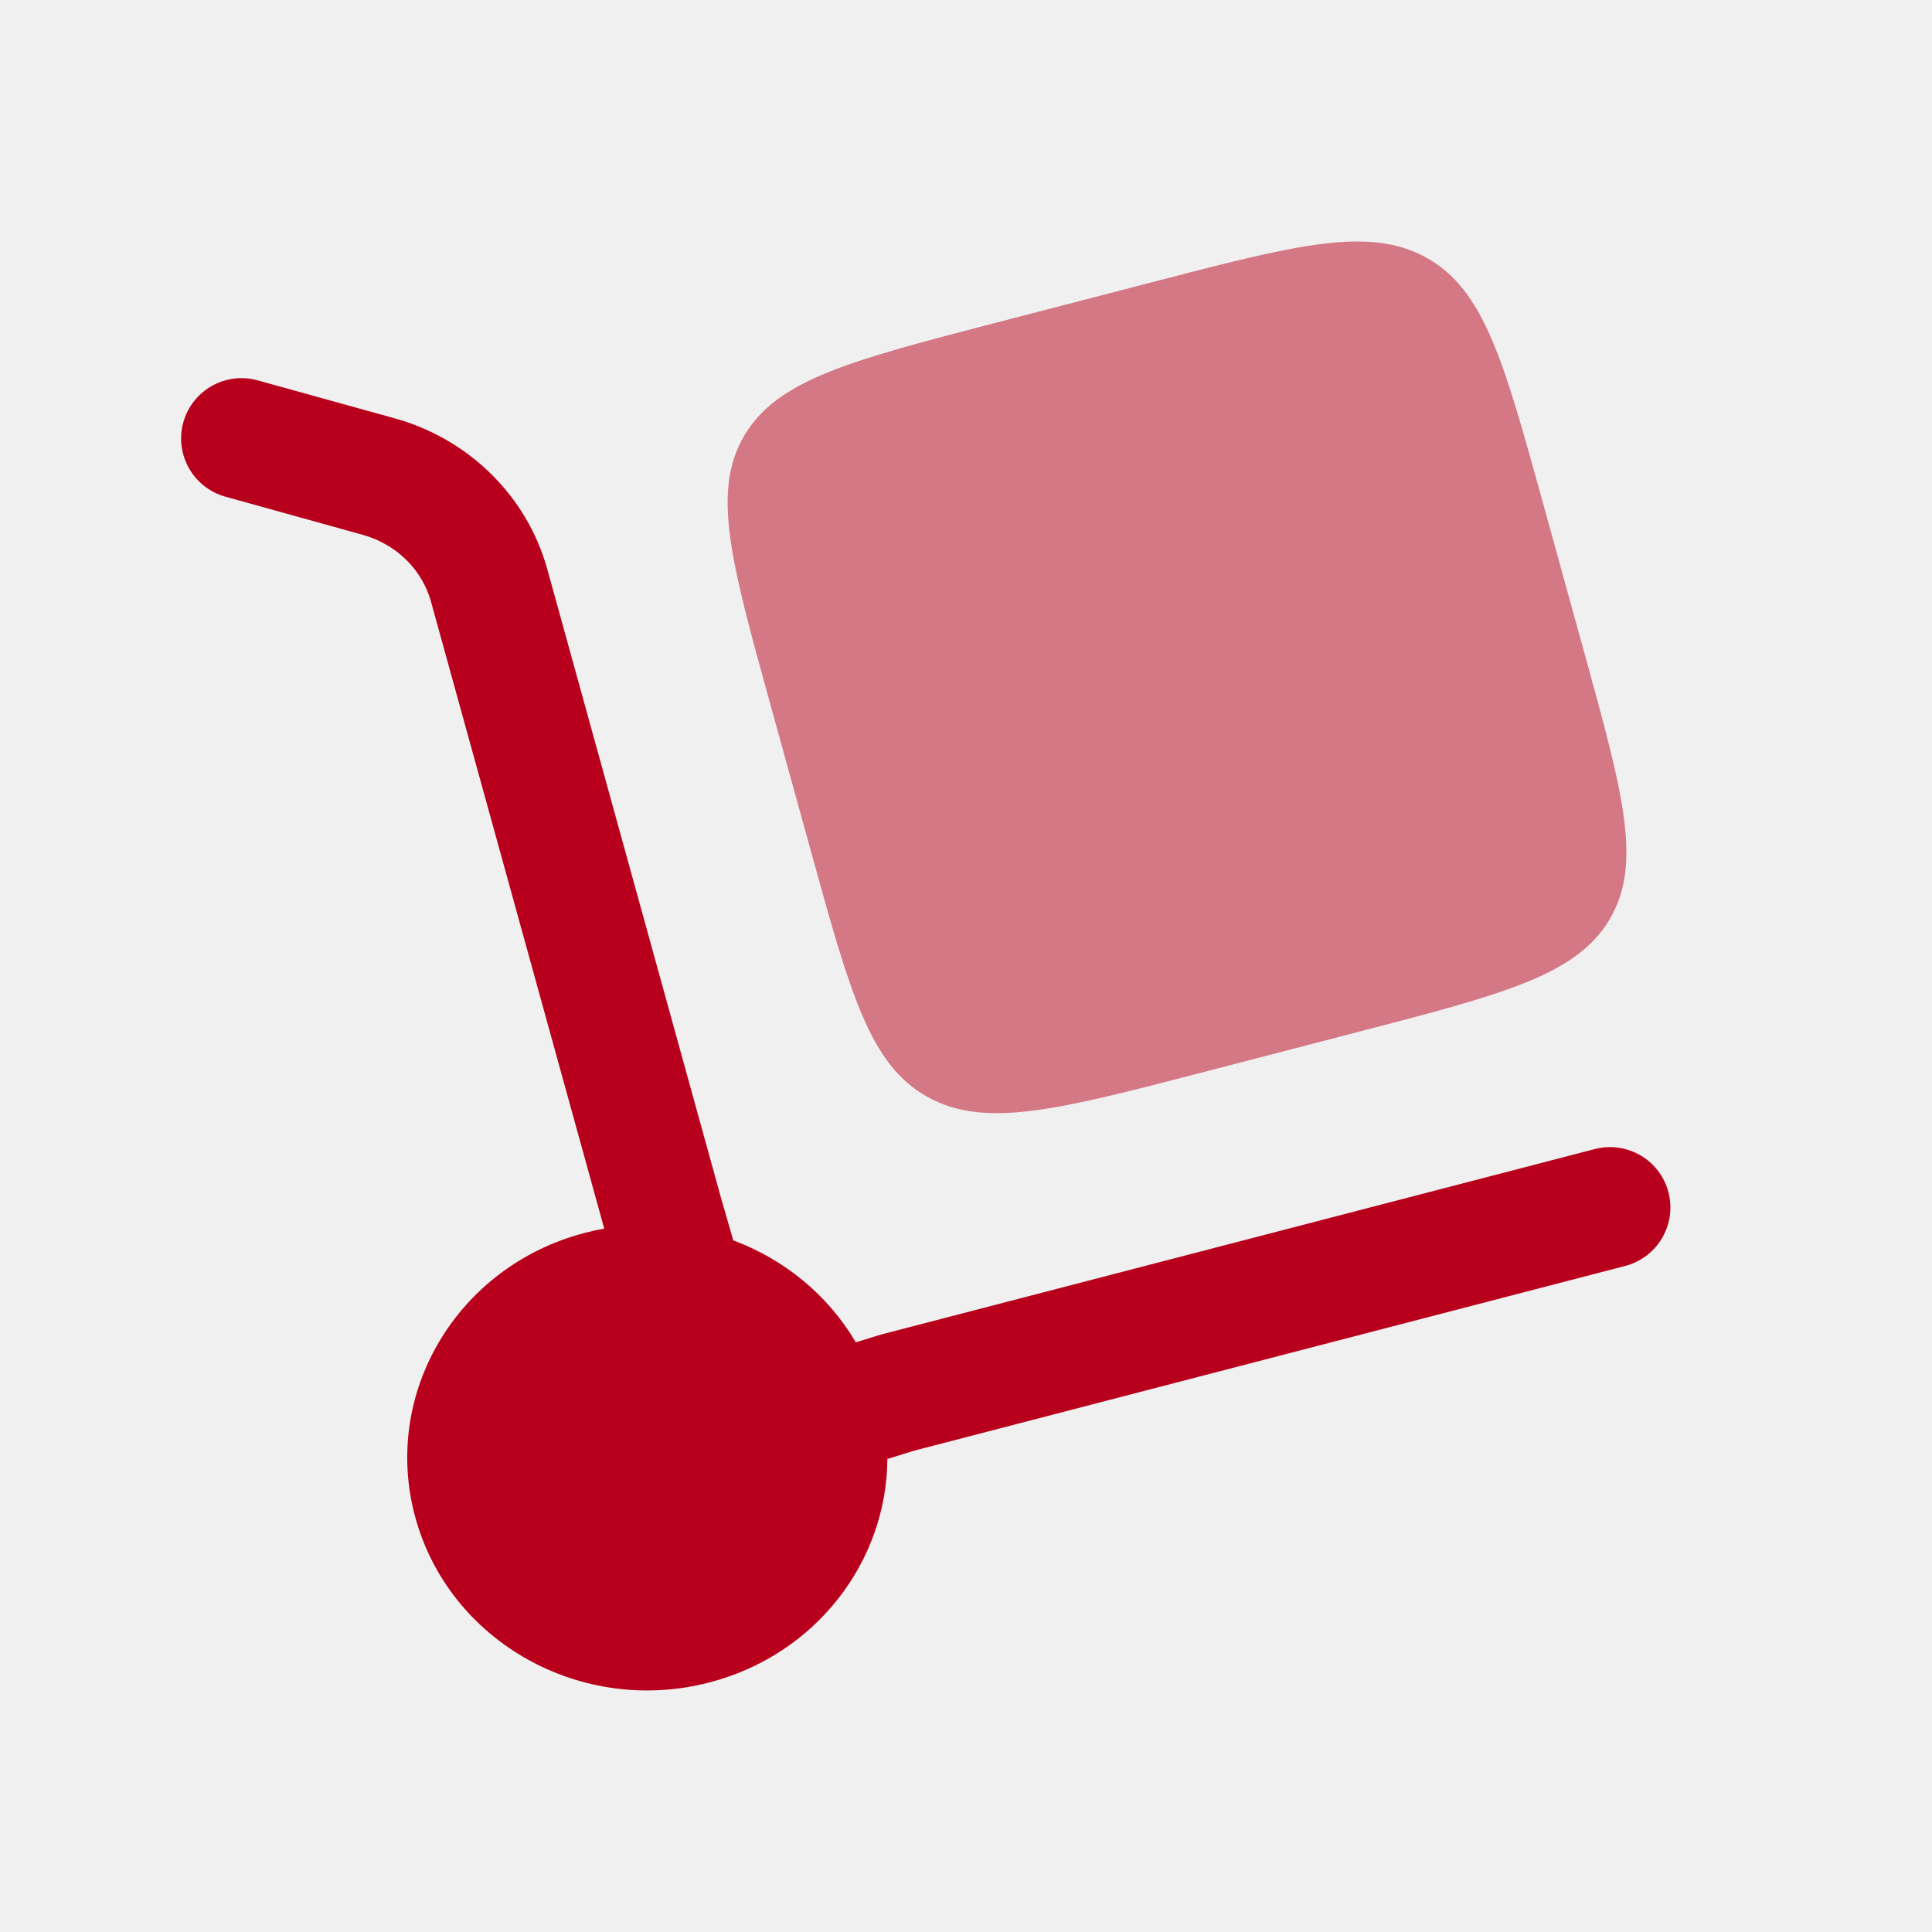
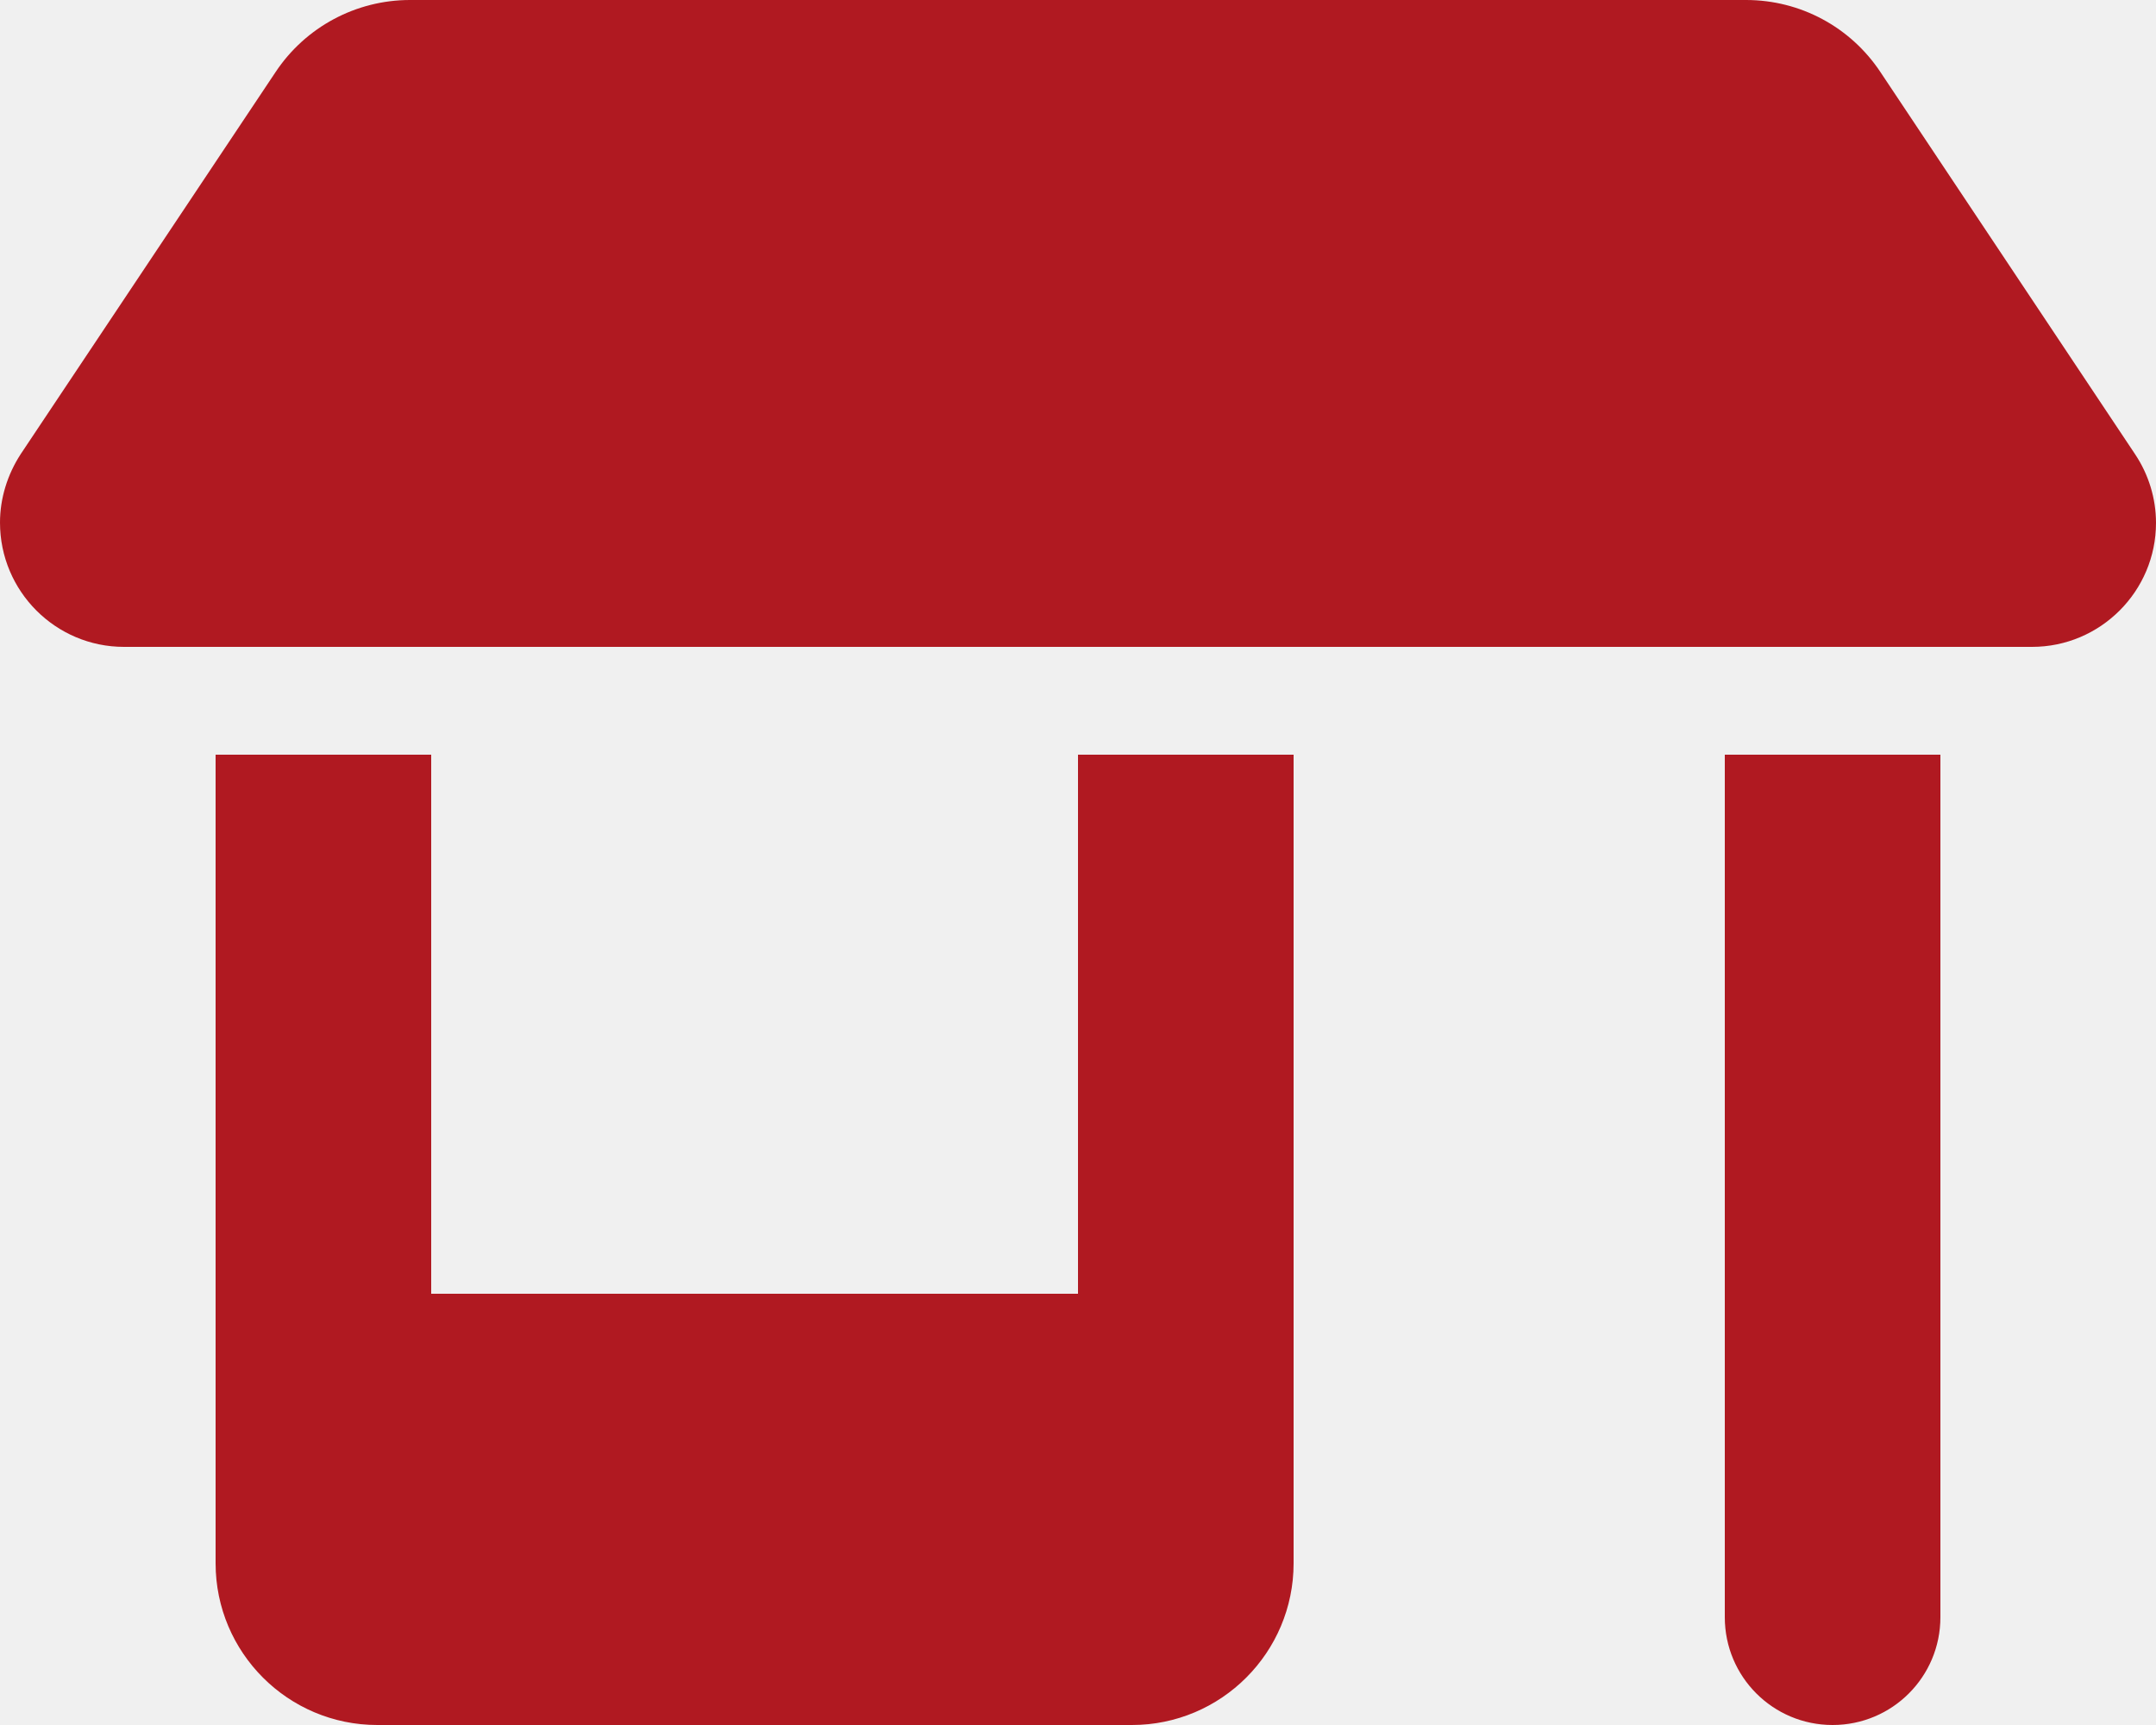
- <svg xmlns="http://www.w3.org/2000/svg" width="800px" height="800px" viewBox="0 0 24 24" fill="none">
-   <path d="M2.277 5.247C2.388 4.848 2.802 4.614 3.201 4.725L4.904 5.197C5.821 5.452 6.547 6.159 6.8 7.075L8.951 14.861L9.109 15.408C9.742 15.644 10.286 16.087 10.631 16.675L10.941 16.579L19.811 14.274C20.212 14.17 20.622 14.41 20.726 14.811C20.83 15.212 20.59 15.621 20.189 15.726L11.351 18.022L11.023 18.124C11.016 19.395 10.139 20.555 8.812 20.9C7.222 21.314 5.587 20.398 5.161 18.856C4.735 17.313 5.679 15.727 7.269 15.314C7.348 15.294 7.427 15.276 7.506 15.262L5.354 7.474C5.246 7.082 4.929 6.761 4.503 6.643L2.8 6.17C2.401 6.059 2.167 5.646 2.277 5.247Z" fill="#b8001c" />
-   <path opacity="0.5" d="M9.564 8.73L10.079 10.593C10.564 12.348 10.806 13.226 11.519 13.625C12.232 14.024 13.137 13.789 14.947 13.319L16.867 12.82C18.677 12.35 19.582 12.114 19.994 11.423C20.406 10.731 20.163 9.853 19.678 8.098L19.164 6.236C18.679 4.48 18.436 3.602 17.723 3.203C17.01 2.804 16.105 3.039 14.295 3.51L12.375 4.008C10.565 4.479 9.66 4.714 9.249 5.406C8.837 6.097 9.079 6.975 9.564 8.73Z" fill="#b8001c" />
+ <svg xmlns="http://www.w3.org/2000/svg" width="20" height="16" viewBox="0 0 20 16" fill="none">
+   <g clip-path="url(#clip0_6_69)">
+     <path d="M1.15 6H18.85C19.484 6 20 5.484 20 4.85C20 4.622 19.931 4.4 19.806 4.213L17.444 0.669C17.166 0.25 16.7 0 16.197 0H3.803C3.303 0 2.834 0.25 2.556 0.669L0.194 4.209C0.069 4.4 0 4.622 0 4.847C0 5.484 0.516 6 1.15 6ZM2 7V14.5C2 15.328 2.672 16 3.5 16H10.5C11.328 16 12 15.328 12 14.5V7H10V12H4V7H2ZM16 7V15C16 15.553 16.447 16 17 16C17.553 16 18 15.553 18 15V7H16Z" fill="#B01921" />
+   </g>
+   <defs>
+     <clipPath id="clip0_6_69">
+       <rect width="20" height="16" fill="white" />
+     </clipPath>
+   </defs>
</svg>
